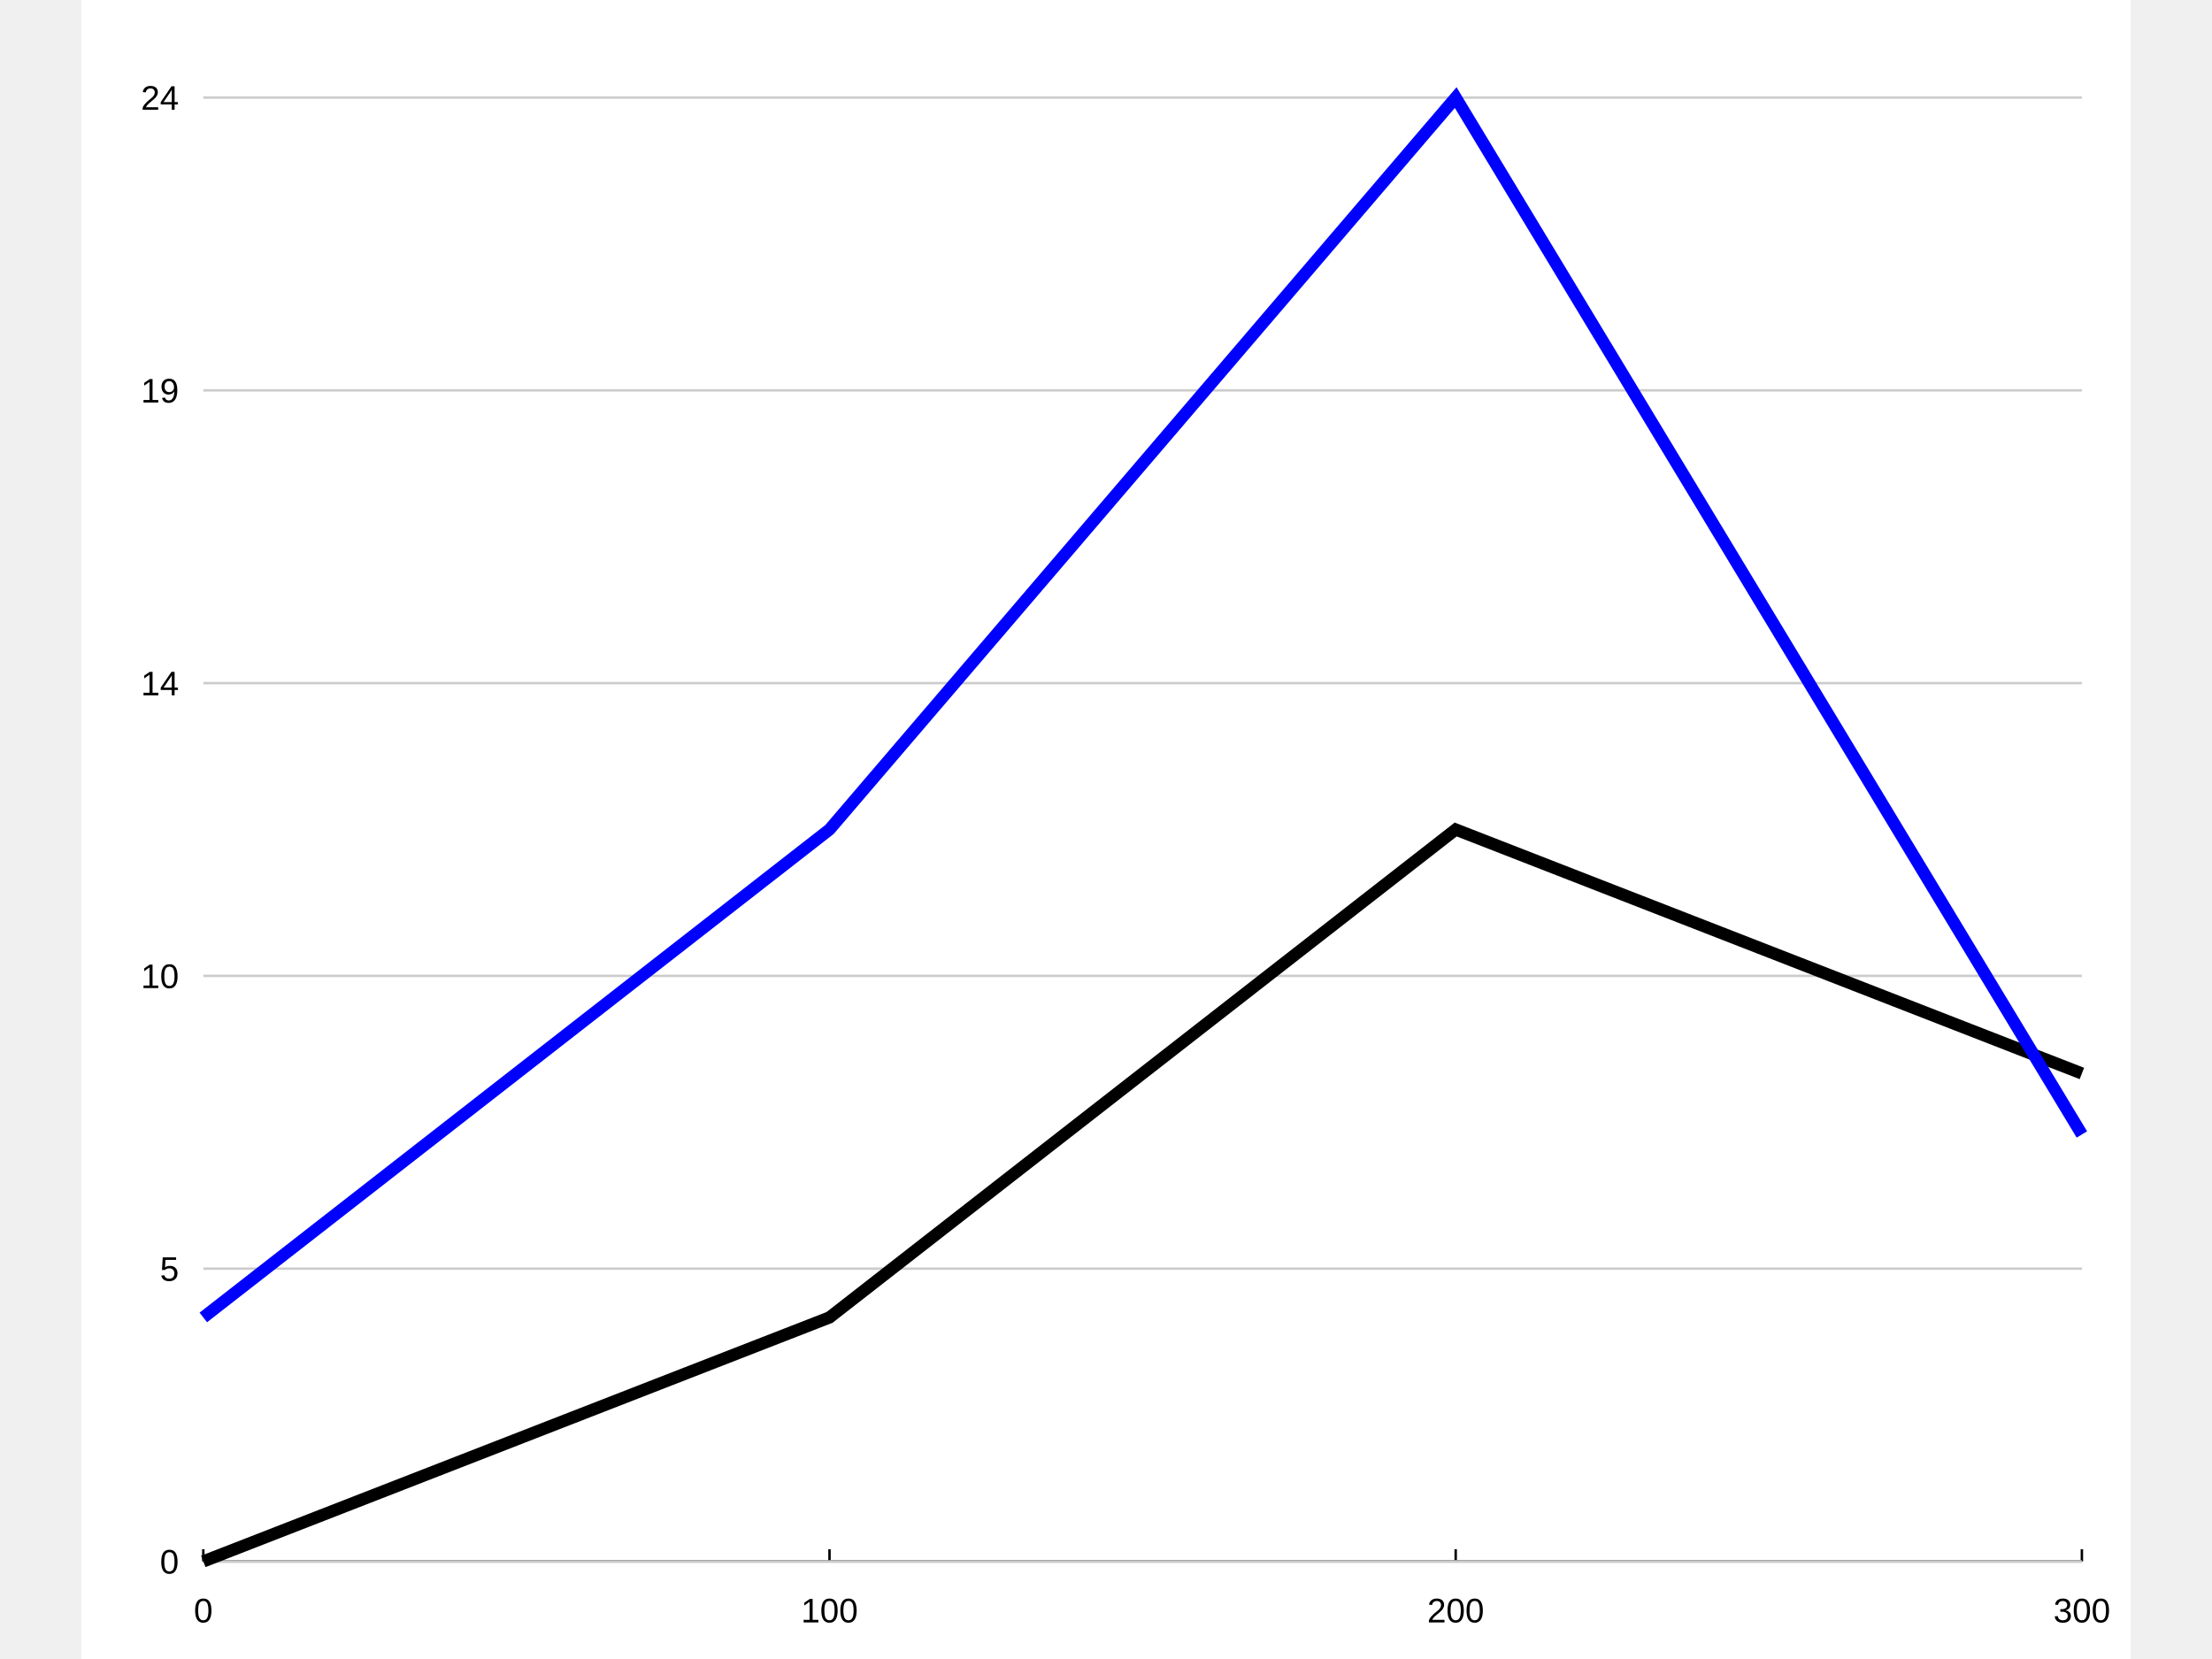
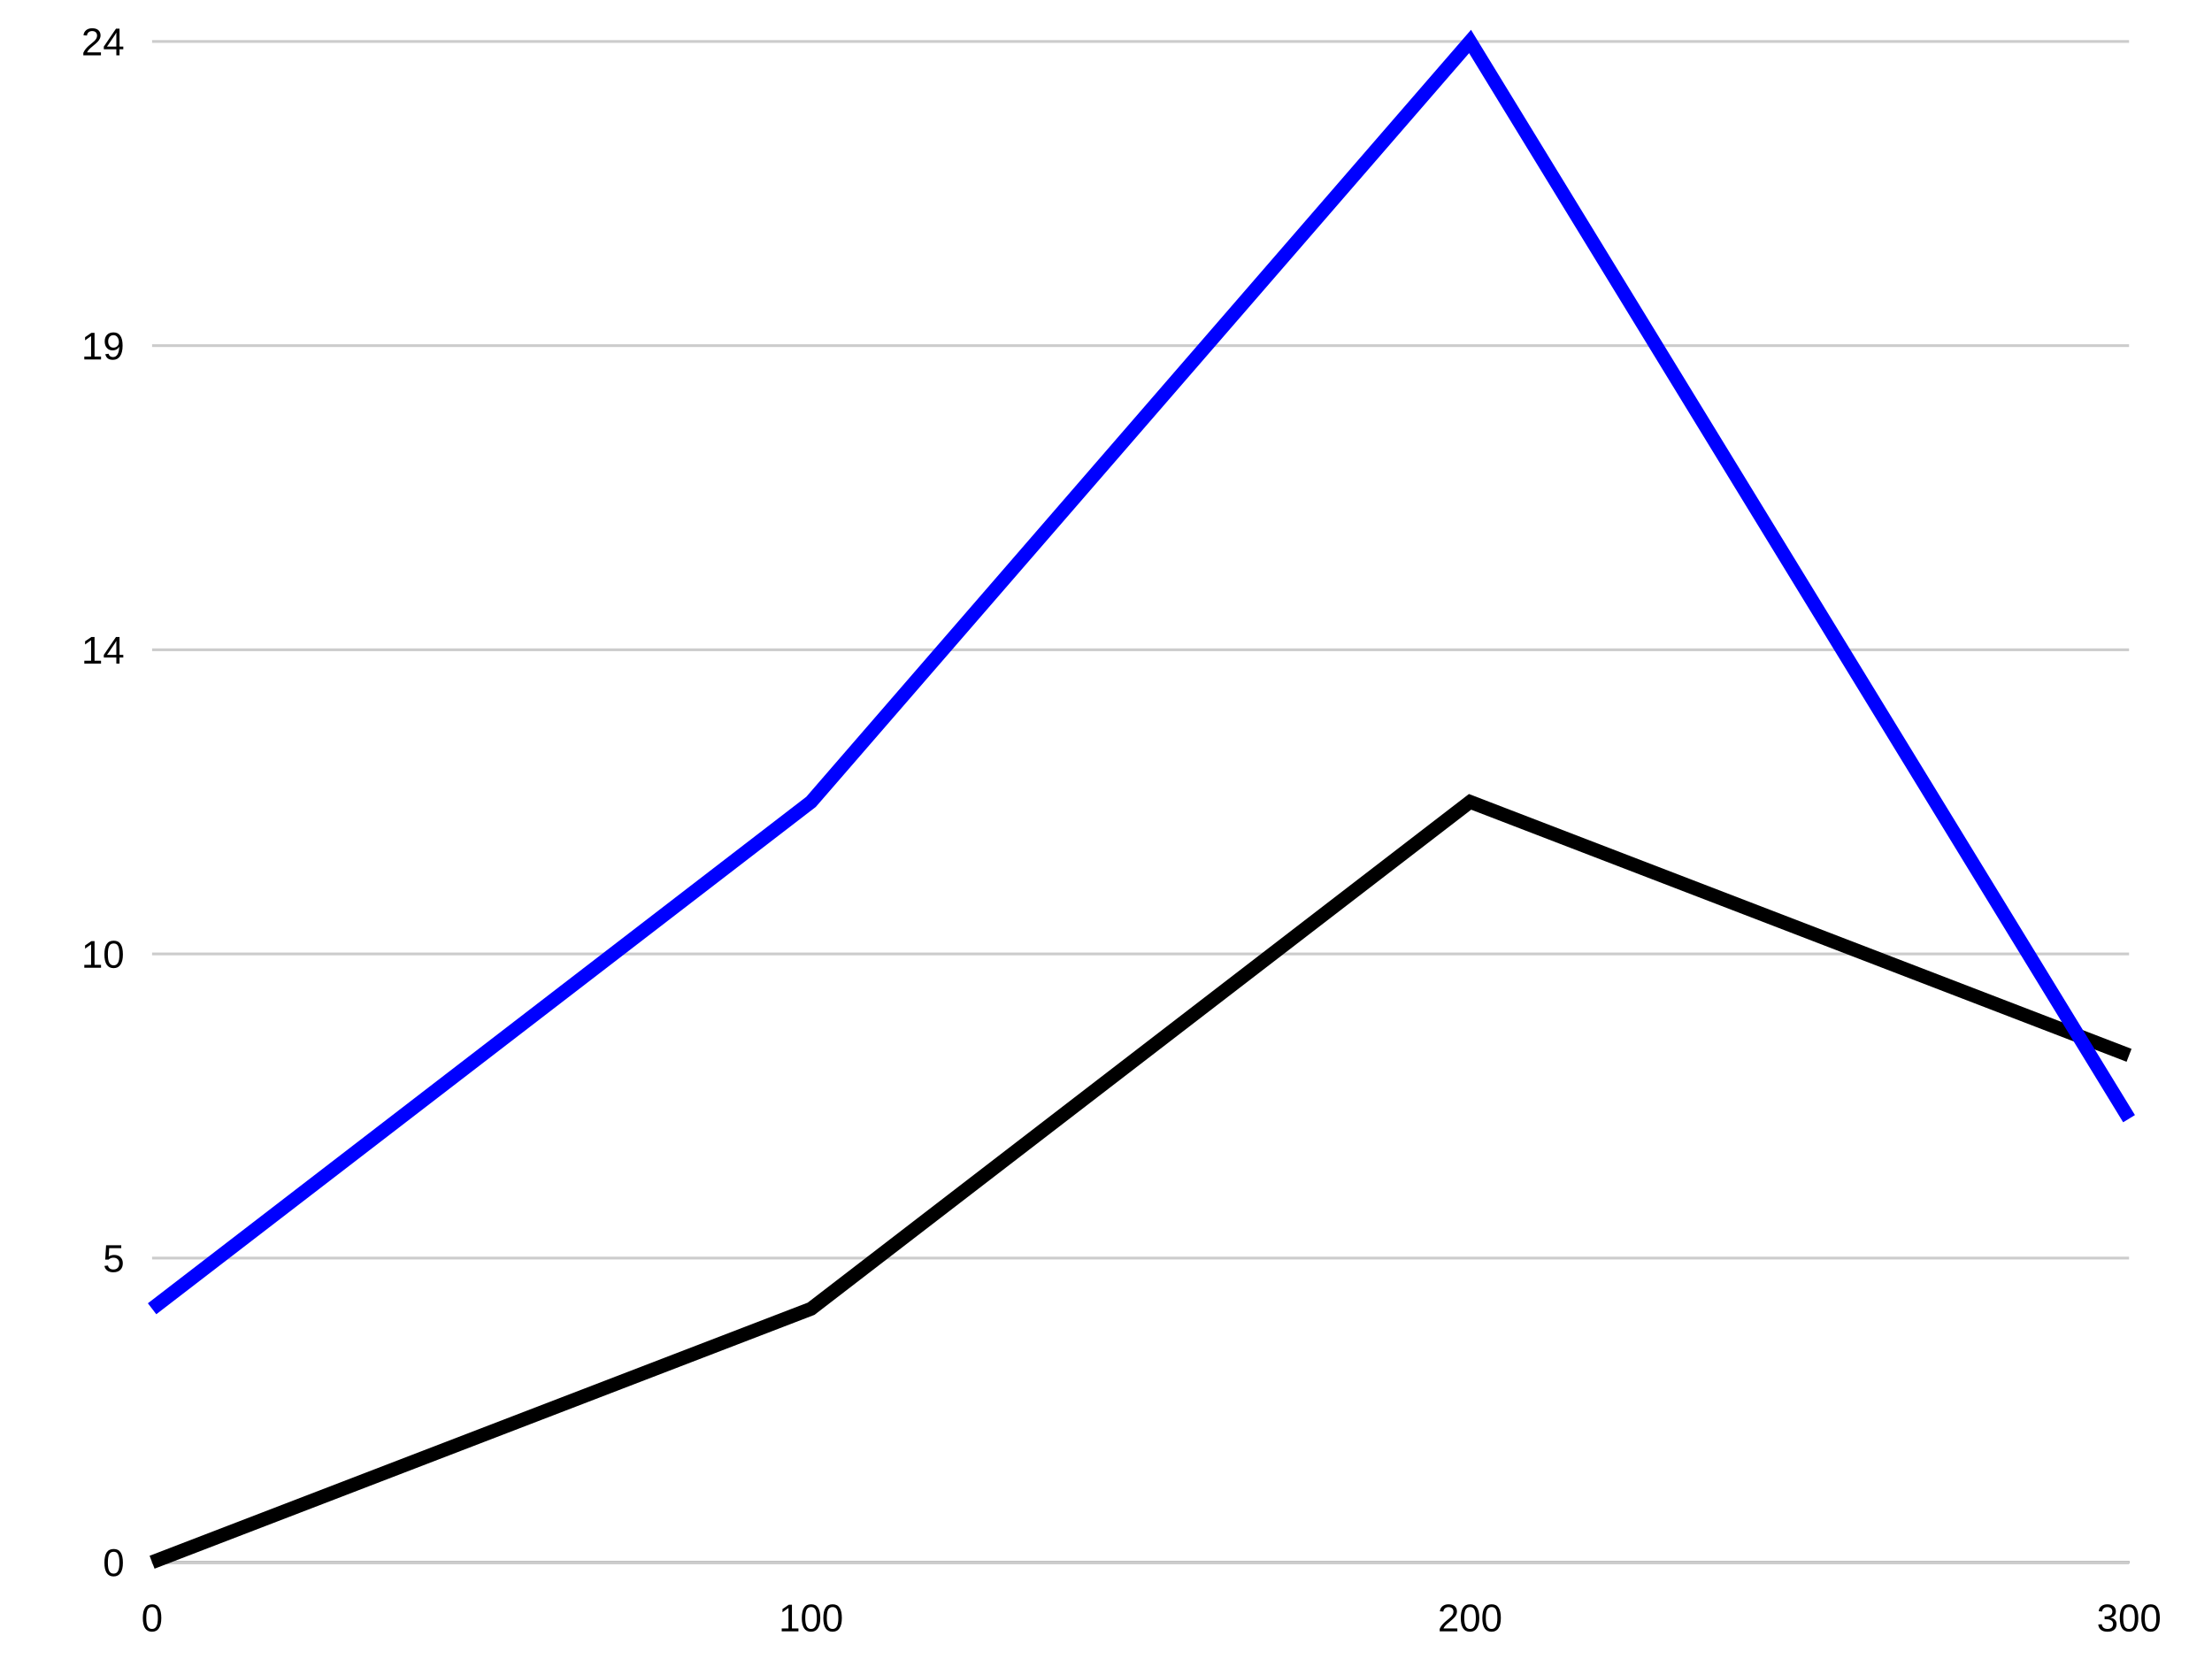
- <svg xmlns="http://www.w3.org/2000/svg" width="800" height="600" viewBox="-20 -40 840 680">
-   <rect width="840" height="680" x="-20" y="-40" fill="white" />
-   <text x="20" y="605" font-family="arial" font-size="14" fill="black" text-anchor="end">0</text>
-   <text x="20" y="485" font-family="arial" font-size="14" fill="black" text-anchor="end">5</text>
-   <text x="20" y="365" font-family="arial" font-size="14" fill="black" text-anchor="end">10</text>
-   <text x="20" y="245" font-family="arial" font-size="14" fill="black" text-anchor="end">14</text>
-   <text x="20" y="125" font-family="arial" font-size="14" fill="black" text-anchor="end">19</text>
-   <text x="20" y="5" font-family="arial" font-size="14" fill="black" text-anchor="end">24</text>
-   <text text-anchor="middle" font-family="arial" alignment-baseline="middle" transform="rotate(270, 0, 300)" x="0" y="300" font-size="14" fill="black" />
-   <line x1="30" y1="600" x2="800" y2="600" stroke="black" />
-   <text x="30" y="625" font-family="arial" font-size="14" text-anchor="middle">0</text>
-   <line x1="30" x2="30" y1="600" y2="595" stroke="black" />
-   <text x="286.667" y="625" font-family="arial" font-size="14" text-anchor="middle">100</text>
-   <line x1="286.667" x2="286.667" y1="600" y2="595" stroke="black" />
-   <text x="543.333" y="625" font-family="arial" font-size="14" text-anchor="middle">200</text>
-   <line x1="543.333" x2="543.333" y1="600" y2="595" stroke="black" />
-   <text x="800" y="625" font-family="arial" font-size="14" text-anchor="middle">300</text>
-   <line x1="800" x2="800" y1="600" y2="595" stroke="black" />
-   <text x="415" y="630" font-family="arial" font-size="14" text-anchor="middle" />
-   <line x1="30" y1="600" x2="800" y2="600" stroke="#ccc" stroke-dasharray="" stroke-width="1" />
-   <line x1="30" y1="480" x2="800" y2="480" stroke="#ccc" stroke-dasharray="" stroke-width="1" />
-   <line x1="30" y1="360" x2="800" y2="360" stroke="#ccc" stroke-dasharray="" stroke-width="1" />
-   <line x1="30" y1="240" x2="800" y2="240" stroke="#ccc" stroke-dasharray="" stroke-width="1" />
-   <line x1="30" y1="120" x2="800" y2="120" stroke="#ccc" stroke-dasharray="" stroke-width="1" />
-   <line x1="30" y1="0" x2="800" y2="0" stroke="#ccc" stroke-dasharray="" stroke-width="1" />
-   <polyline points="30,600 286.667,500 543.333,300 800,400" fill="none" stroke="black" stroke-width="5" />
-   <circle cx="30" cy="600" r="10" fill="rgba(0, 0, 0, 0)" stroke="none" stroke-width="0" />
-   <circle cx="286.667" cy="500" r="10" fill="rgba(0, 0, 0, 0)" stroke="none" stroke-width="0" />
-   <circle cx="543.333" cy="300" r="10" fill="rgba(0, 0, 0, 0)" stroke="none" stroke-width="0" />
-   <circle cx="800" cy="400" r="10" fill="rgba(0, 0, 0, 0)" stroke="none" stroke-width="0" />
-   <polyline points="30,500 286.667,300 543.333,0 800,425" fill="none" stroke="blue" stroke-width="5" />
-   <circle cx="30" cy="500" r="10" fill="rgba(0, 0, 0, 0)" stroke="none" stroke-width="0" />
-   <circle cx="286.667" cy="300" r="10" fill="rgba(0, 0, 0, 0)" stroke="none" stroke-width="0" />
-   <circle cx="543.333" cy="0" r="10" fill="rgba(0, 0, 0, 0)" stroke="none" stroke-width="0" />
-   <circle cx="800" cy="425" r="10" fill="rgba(0, 0, 0, 0)" stroke="none" stroke-width="0" />
+ <svg xmlns="http://www.w3.org/2000/svg" width="800" height="600">
+   <rect width="800" height="600" fill="white" />
+   <text x="45" y="570" font-family="arial" font-size="14" fill="black" text-anchor="end">0</text>
+   <text x="45" y="460" font-family="arial" font-size="14" fill="black" text-anchor="end">5</text>
+   <text x="45" y="350" font-family="arial" font-size="14" fill="black" text-anchor="end">10</text>
+   <text x="45" y="240" font-family="arial" font-size="14" fill="black" text-anchor="end">14</text>
+   <text x="45" y="130" font-family="arial" font-size="14" fill="black" text-anchor="end">19</text>
+   <text x="45" y="20" font-family="arial" font-size="14" fill="black" text-anchor="end">24</text>
+   <text text-anchor="middle" font-family="arial" alignment-baseline="middle" transform="rotate(270, 20, 275)" x="20" y="275" font-size="14" fill="black" />
+   <line x1="55" y1="565" x2="770" y2="565" stroke="black" />
+   <text x="55" y="590" font-family="arial" font-size="14" text-anchor="middle">0</text>
+   <line x1="55" x2="55" y1="560" y2="560" stroke="black" />
+   <text x="293.333" y="590" font-family="arial" font-size="14" text-anchor="middle">100</text>
+   <line x1="293.333" x2="293.333" y1="560" y2="560" stroke="black" />
+   <text x="531.667" y="590" font-family="arial" font-size="14" text-anchor="middle">200</text>
+   <line x1="531.667" x2="531.667" y1="560" y2="560" stroke="black" />
+   <text x="770" y="590" font-family="arial" font-size="14" text-anchor="middle">300</text>
+   <line x1="770" x2="770" y1="560" y2="560" stroke="black" />
+   <text x="412.5" y="595" font-family="arial" font-size="14" text-anchor="middle" />
+   <line x1="55" y1="565" x2="770" y2="565" stroke="#ccc" stroke-dasharray="" stroke-width="1" />
+   <line x1="55" y1="455" x2="770" y2="455" stroke="#ccc" stroke-dasharray="" stroke-width="1" />
+   <line x1="55" y1="345" x2="770" y2="345" stroke="#ccc" stroke-dasharray="" stroke-width="1" />
+   <line x1="55" y1="235" x2="770" y2="235" stroke="#ccc" stroke-dasharray="" stroke-width="1" />
+   <line x1="55" y1="125" x2="770" y2="125" stroke="#ccc" stroke-dasharray="" stroke-width="1" />
+   <line x1="55" y1="15" x2="770" y2="15" stroke="#ccc" stroke-dasharray="" stroke-width="1" />
+   <polyline points="55,565 293.333,473.333 531.667,290 770,381.667" fill="none" stroke="black" stroke-width="5" />
+   <circle cx="55" cy="565" r="10" fill="rgba(0, 0, 0, 0)" stroke="none" stroke-width="0" />
+   <circle cx="293.333" cy="473.333" r="10" fill="rgba(0, 0, 0, 0)" stroke="none" stroke-width="0" />
+   <circle cx="531.667" cy="290" r="10" fill="rgba(0, 0, 0, 0)" stroke="none" stroke-width="0" />
+   <circle cx="770" cy="381.667" r="10" fill="rgba(0, 0, 0, 0)" stroke="none" stroke-width="0" />
+   <polyline points="55,473.333 293.333,290 531.667,15 770,404.583" fill="none" stroke="blue" stroke-width="5" />
+   <circle cx="55" cy="473.333" r="10" fill="rgba(0, 0, 0, 0)" stroke="none" stroke-width="0" />
+   <circle cx="293.333" cy="290" r="10" fill="rgba(0, 0, 0, 0)" stroke="none" stroke-width="0" />
+   <circle cx="531.667" cy="15" r="10" fill="rgba(0, 0, 0, 0)" stroke="none" stroke-width="0" />
+   <circle cx="770" cy="404.583" r="10" fill="rgba(0, 0, 0, 0)" stroke="none" stroke-width="0" />
</svg>
